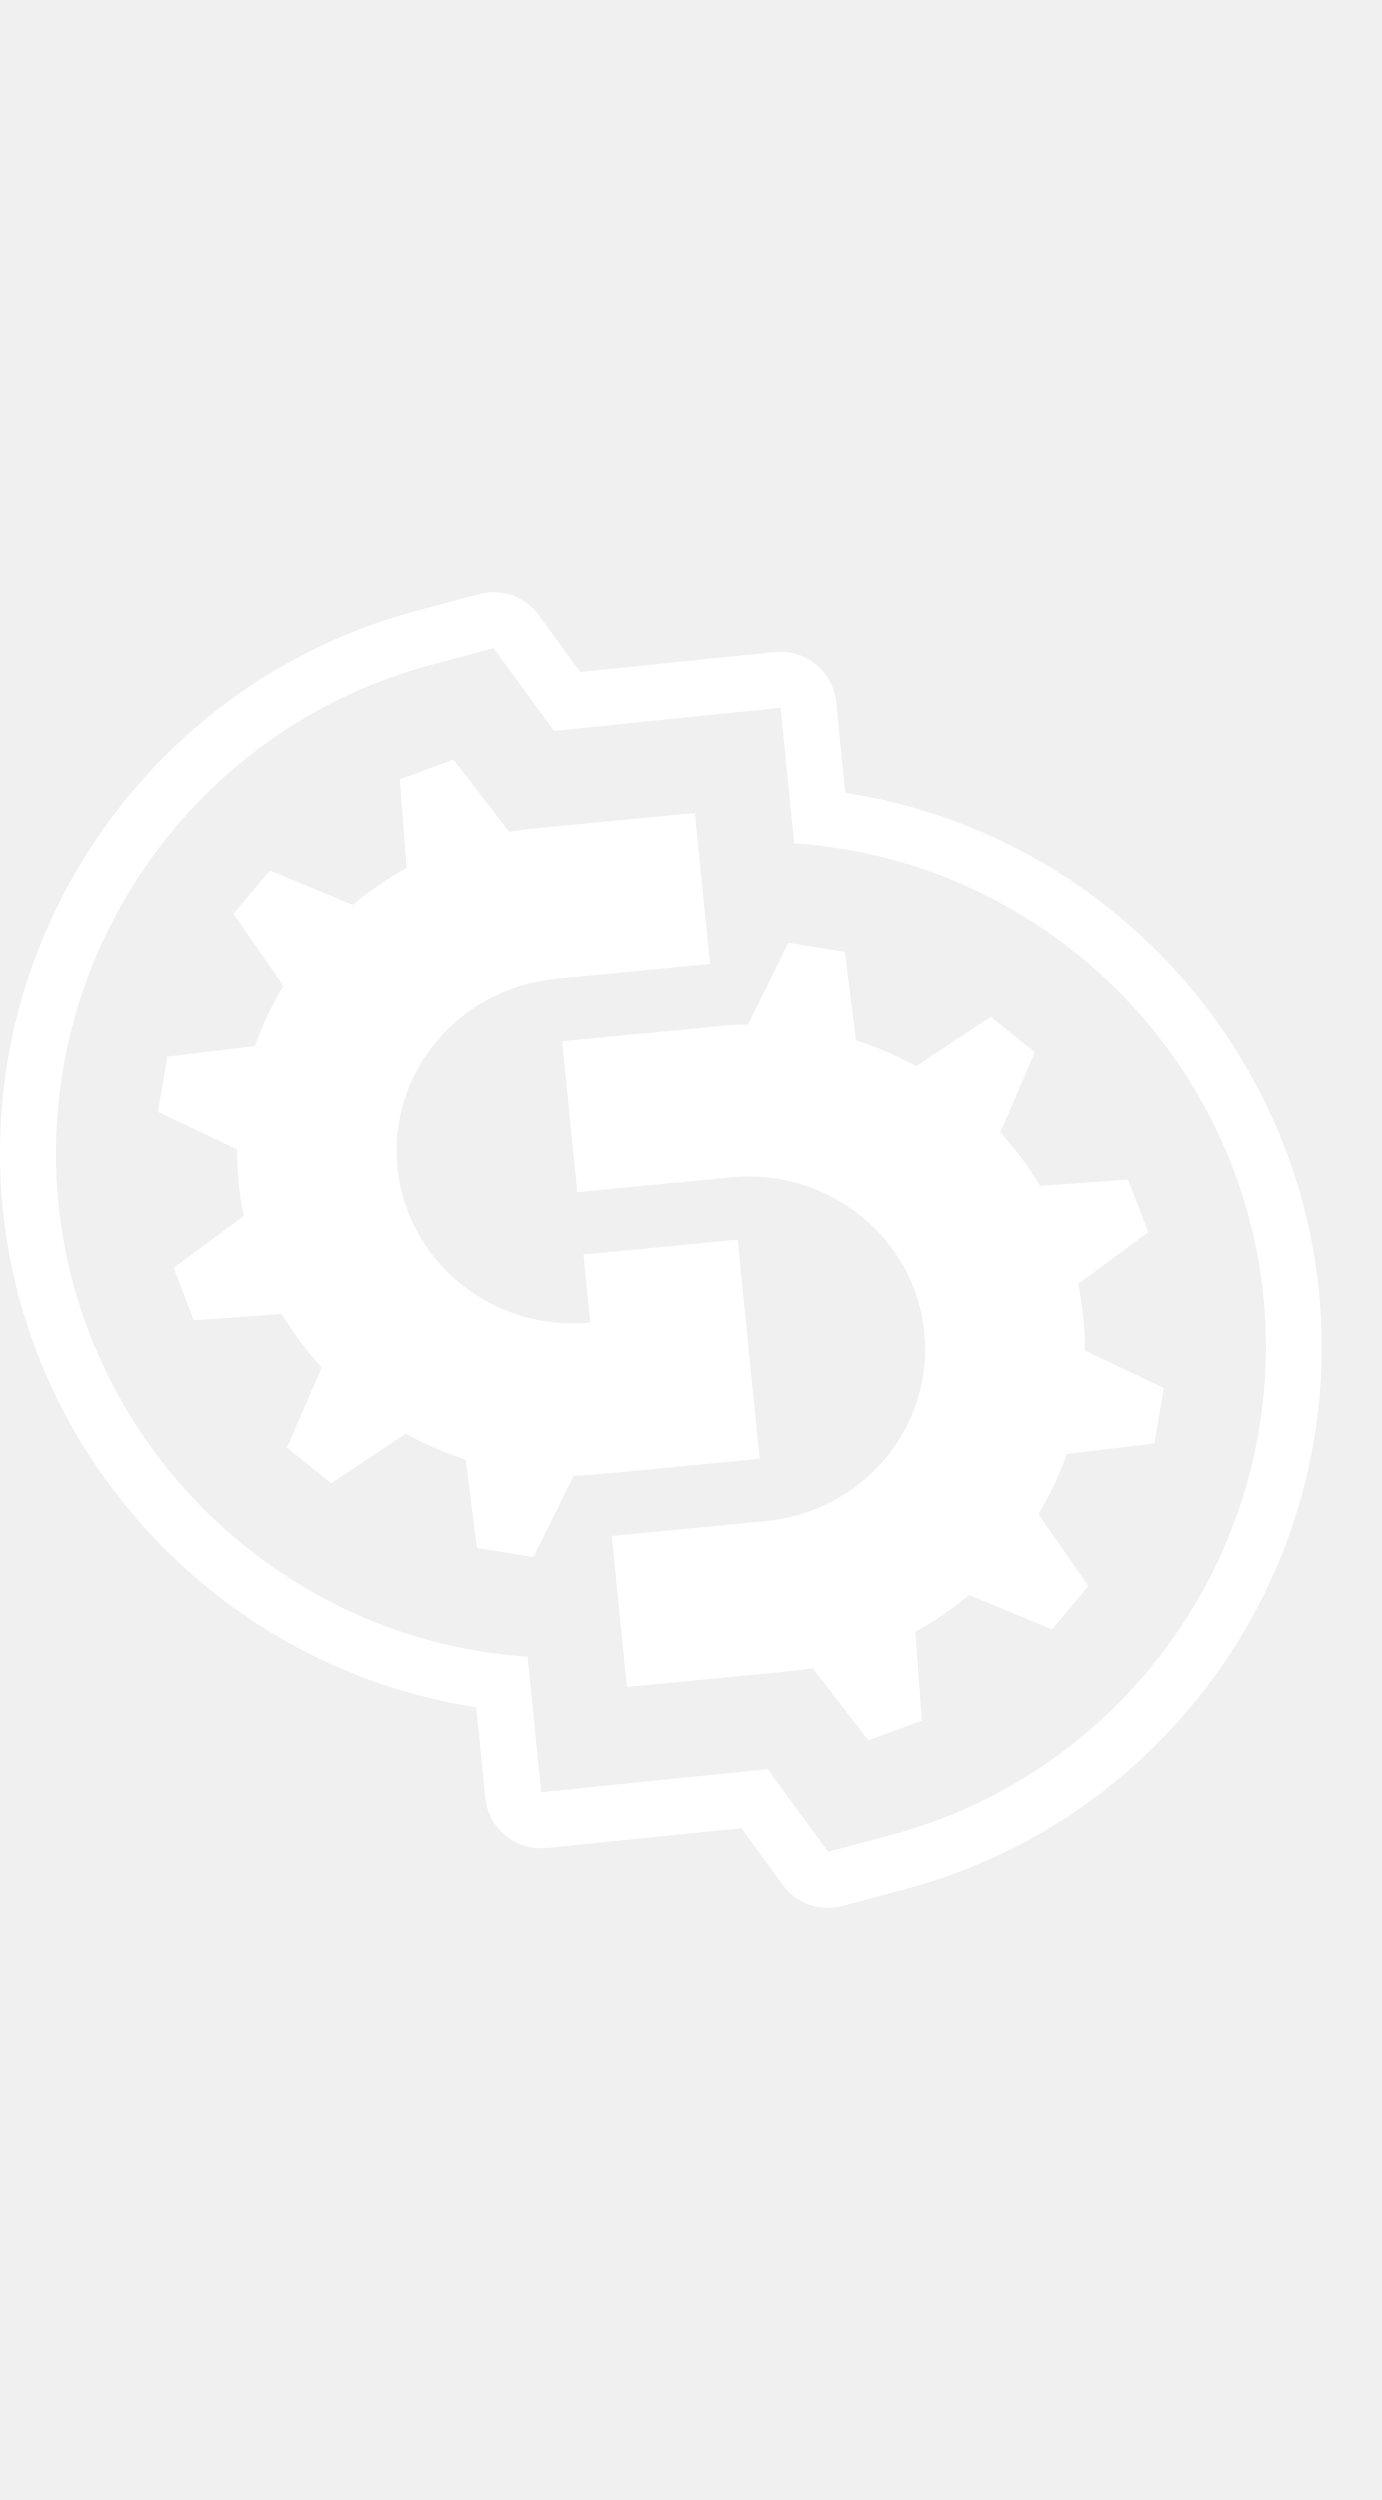
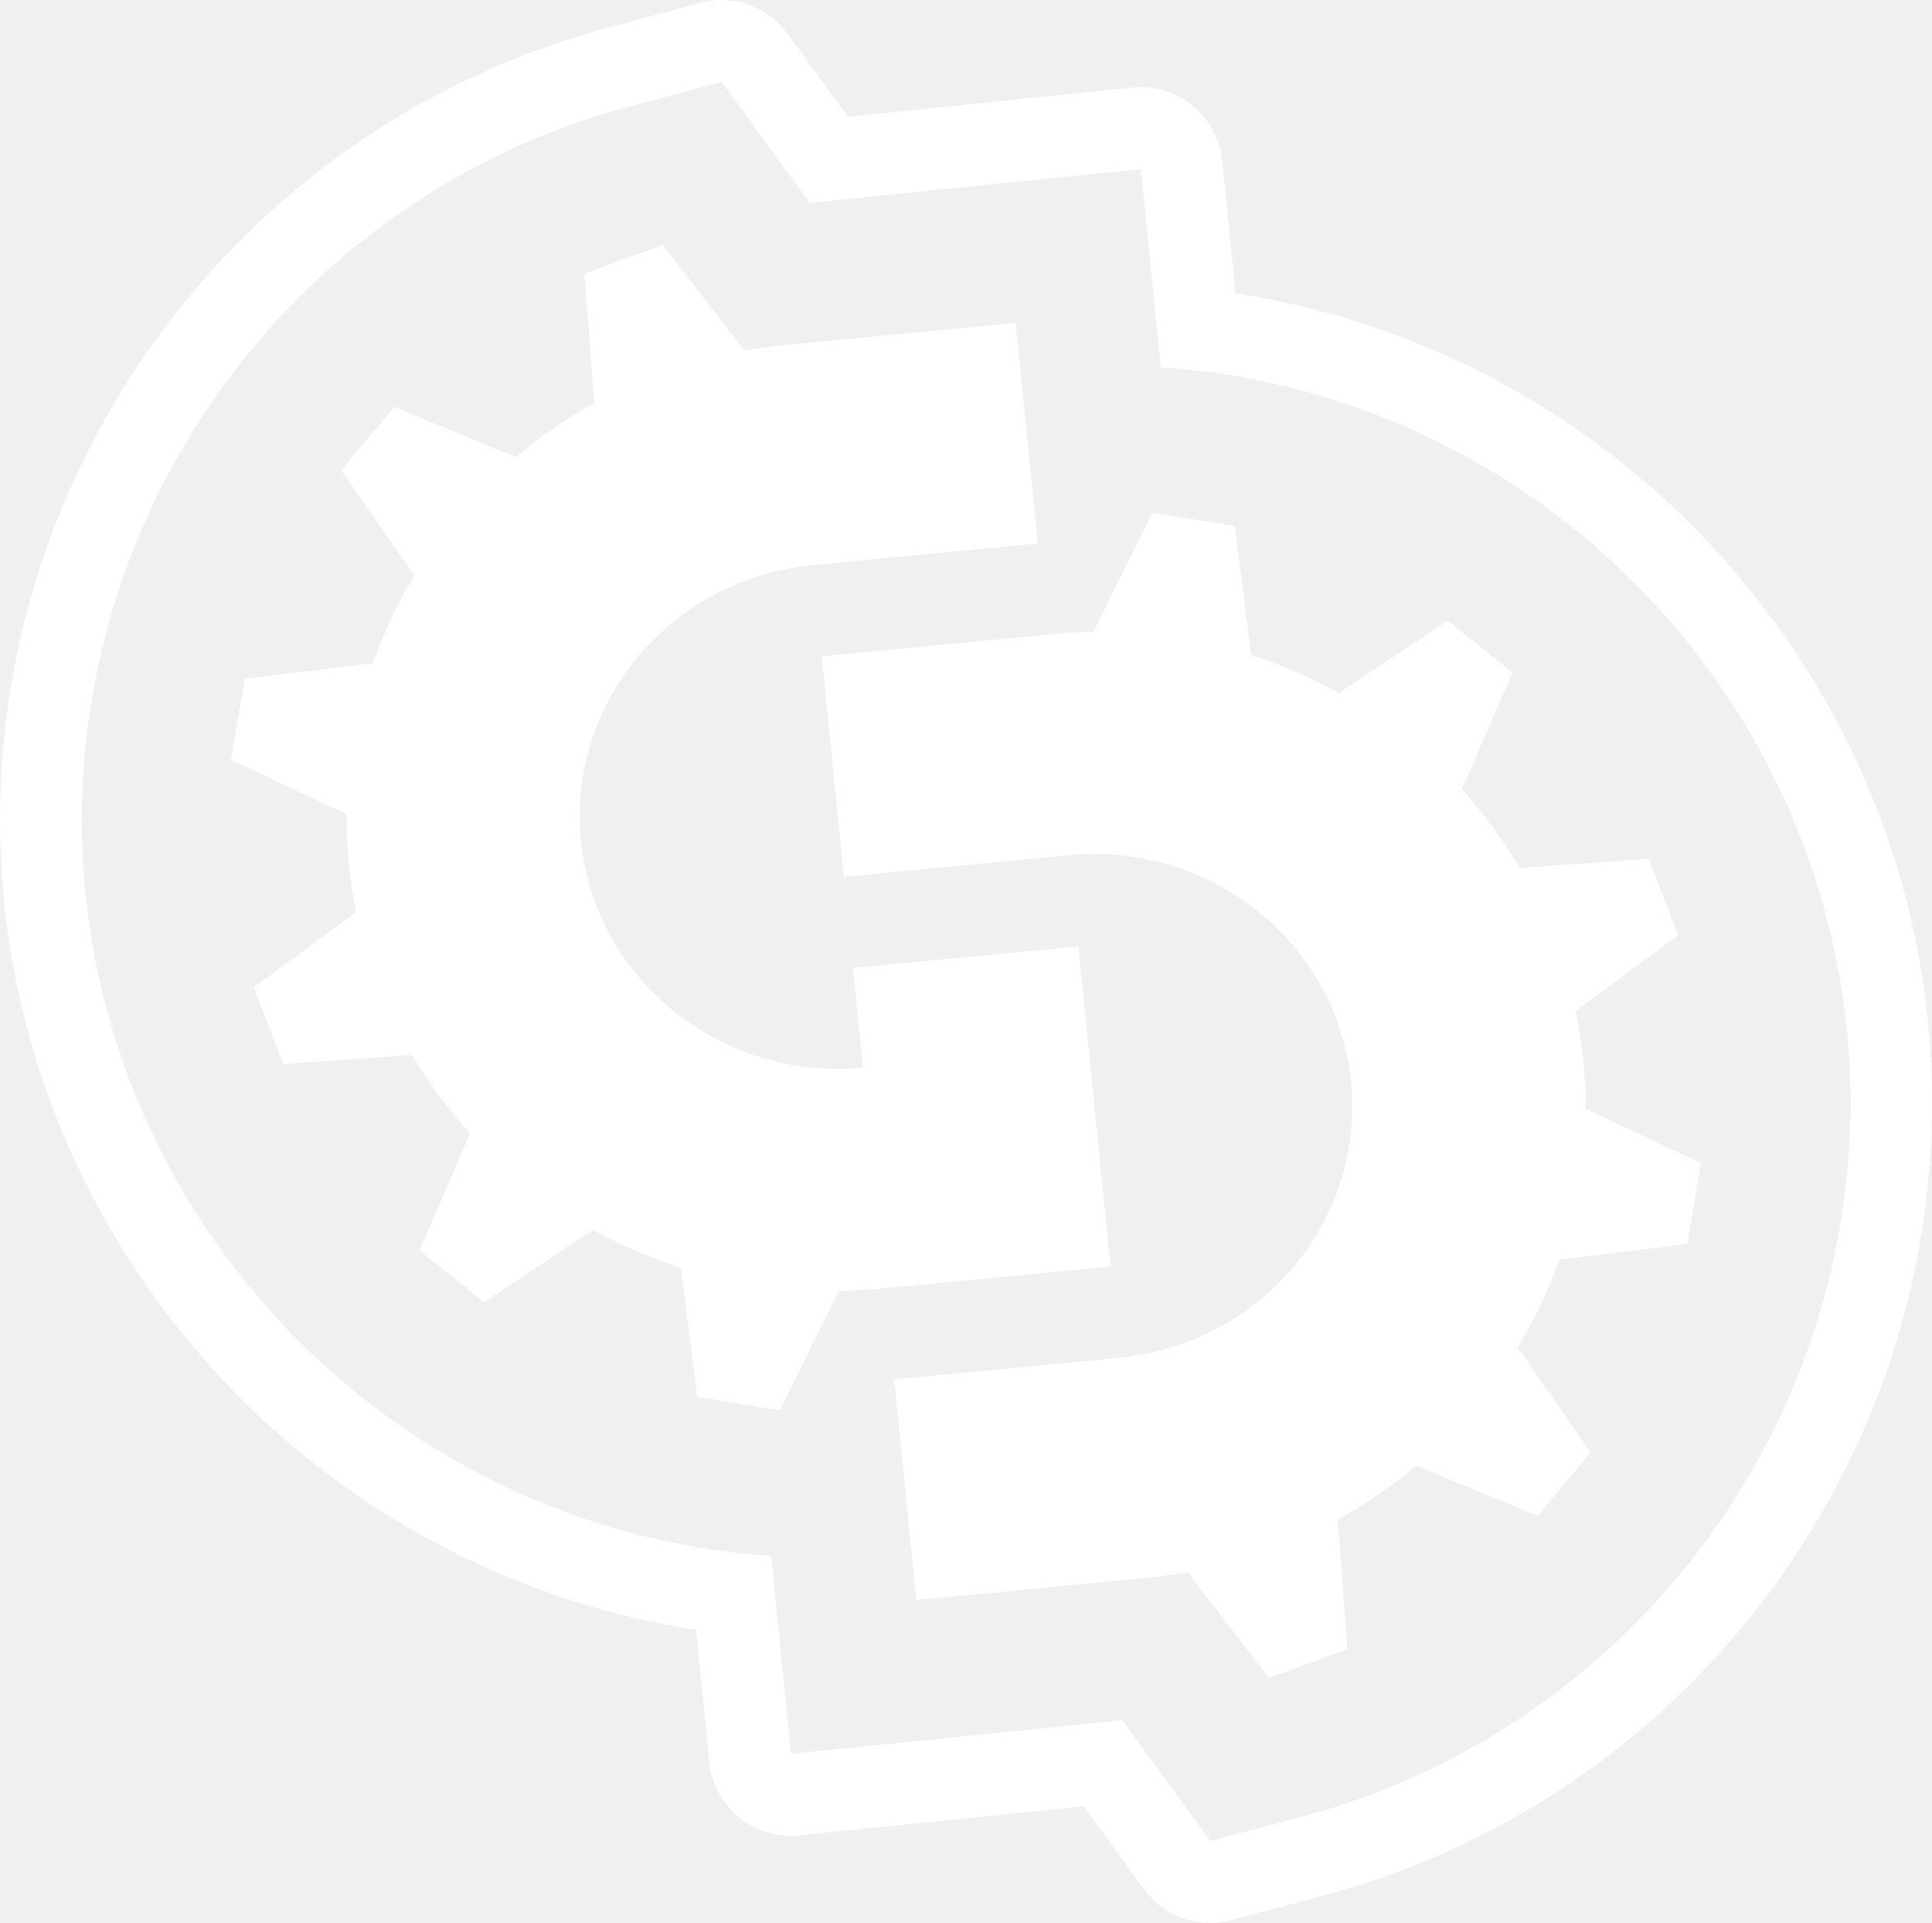
- <svg xmlns="http://www.w3.org/2000/svg" width="21" height="38" viewBox="0 0 21 38" fill="none">
-   <g clip-path="url(#clip0_48_70)">
-     <path d="M7.536 9.001C7.451 8.997 7.365 9.007 7.283 9.03L6.319 9.288C2.604 10.284 0.005 13.67 1.118e-06 17.518C-3.72666e-07 17.519 -3.72666e-07 17.52 1.118e-06 17.521V17.523V17.526C1.118e-06 21.752 3.13 25.321 7.238 25.95L7.248 26.032L7.377 27.327C7.388 27.438 7.421 27.546 7.473 27.645C7.526 27.744 7.598 27.831 7.685 27.902C7.772 27.972 7.871 28.026 7.979 28.058C8.086 28.09 8.198 28.101 8.31 28.089L11.268 27.788L11.898 28.651C11.999 28.79 12.14 28.895 12.302 28.952C12.464 29.009 12.64 29.015 12.806 28.971L13.771 28.712C17.486 27.716 20.086 24.33 20.09 20.483C20.09 20.482 20.09 20.481 20.09 20.48V20.477V20.474C20.09 16.247 16.958 12.68 12.849 12.052L12.839 11.97L12.71 10.674C12.699 10.563 12.666 10.455 12.613 10.356C12.56 10.257 12.488 10.17 12.402 10.099C12.315 10.028 12.215 9.975 12.108 9.943C12.001 9.91 11.888 9.9 11.777 9.911L8.818 10.214L8.188 9.349C8.113 9.246 8.015 9.161 7.902 9.1C7.789 9.04 7.663 9.006 7.535 9.001L7.536 9.001ZM7.503 9.852L8.421 11.11L11.865 10.758L12.071 12.82H12.081C16.094 13.092 19.242 16.45 19.242 20.474V20.477V20.48C19.233 23.945 16.898 26.992 13.553 27.889L12.587 28.148L11.668 26.891L8.226 27.241L8.019 25.181H8.009C3.996 24.91 0.85 21.549 0.85 17.525V17.523V17.52C0.859 14.054 3.194 11.008 6.539 10.11L7.503 9.852Z" fill="white" />
-     <path d="M6.893 11.546L6.078 11.846L6.179 13.195C5.887 13.355 5.613 13.543 5.362 13.755L4.101 13.232L3.548 13.891L4.308 14.985C4.133 15.273 3.988 15.579 3.876 15.899L2.544 16.06L2.402 16.901L3.603 17.47C3.603 17.638 3.612 17.808 3.627 17.979C3.644 18.15 3.67 18.319 3.704 18.484L2.639 19.271L2.946 20.068L4.284 19.972C4.458 20.265 4.66 20.538 4.889 20.787L4.362 22.004L5.034 22.545L6.167 21.792C6.455 21.952 6.761 22.084 7.08 22.186L7.249 23.529L8.108 23.668L8.721 22.428C8.88 22.425 9.041 22.416 9.203 22.398L9.203 22.398L11.546 22.173L11.212 18.843L8.869 19.068L8.973 20.104L8.973 20.104C7.499 20.246 6.186 19.191 6.042 17.747C5.897 16.304 6.975 15.02 8.449 14.878V14.878L10.792 14.652L10.562 12.358L8.219 12.583C8.057 12.597 7.897 12.618 7.74 12.646L6.893 11.546Z" fill="white" />
-     <path d="M11.983 14.331L11.37 15.571C11.211 15.573 11.05 15.583 10.888 15.601L8.545 15.826L8.775 18.12L11.118 17.895C11.469 17.861 11.822 17.895 12.159 17.995C12.496 18.096 12.81 18.26 13.082 18.479C13.354 18.698 13.58 18.967 13.746 19.271C13.912 19.575 14.015 19.908 14.049 20.252C14.119 20.945 13.904 21.636 13.453 22.174C13.001 22.712 12.35 23.053 11.642 23.121L9.299 23.347L9.529 25.641L11.872 25.416C12.034 25.402 12.194 25.381 12.351 25.353L13.199 26.452L14.013 26.153L13.913 24.804C14.205 24.643 14.478 24.455 14.73 24.244L15.991 24.766L16.543 24.108L15.784 23.014C15.959 22.726 16.104 22.42 16.216 22.1L17.547 21.939L17.69 21.098L16.489 20.529C16.498 20.361 16.48 20.191 16.465 20.019C16.448 19.848 16.422 19.68 16.388 19.515L17.453 18.728L17.146 17.93L15.809 18.026C15.635 17.733 15.432 17.461 15.203 17.212L15.73 15.994L15.058 15.454L13.925 16.206C13.636 16.047 13.33 15.915 13.011 15.813L12.842 14.47L11.983 14.331Z" fill="white" />
+ <svg xmlns="http://www.w3.org/2000/svg" width="20.09" height="20" viewBox="0 0 20.09 20" fill="none" version="1.1" id="svg3">
+   <g clip-path="url(#clip0_48_70)" id="g3" transform="translate(0,-9)">
+     <path d="M 7.536,9.001 C 7.451,8.997 7.365,9.007 7.283,9.03 L 6.319,9.288 C 2.604,10.284 0.005,13.67 1.118e-6,17.518 c -1.490666e-6,9e-4 -1.490666e-6,0.002 0,0.003 v 0.003 0.003 c 0,4.226 3.13,7.795 7.238,8.424 l 0.009,0.082 0.129,1.294 c 0.011,0.111 0.044,0.22 0.097,0.318 0.053,0.099 0.125,0.186 0.211,0.257 0.087,0.071 0.186,0.124 0.294,0.156 0.107,0.032 0.22,0.043 0.331,0.032 l 2.959,-0.302 0.629,0.863 c 0.101,0.139 0.242,0.244 0.405,0.301 0.162,0.057 0.338,0.064 0.504,0.019 l 0.965,-0.258 c 3.715,-0.997 6.314,-4.382 6.319,-8.23 0,-9e-4 0,-0.002 0,-0.003 V 20.477 20.474 c 0,-4.227 -3.132,-7.794 -7.242,-8.422 L 12.839,11.97 12.71,10.674 C 12.699,10.563 12.666,10.455 12.613,10.356 12.56,10.257 12.488,10.17 12.402,10.099 12.315,10.028 12.215,9.975 12.108,9.943 12.001,9.91 11.888,9.9 11.777,9.911 L 8.818,10.214 8.188,9.349 C 8.113,9.246 8.015,9.161 7.902,9.1 7.789,9.04 7.663,9.006 7.535,9.001 Z m -0.033,0.851 0.918,1.258 3.443,-0.351 0.207,2.062 h 0.01 c 4.013,0.271 7.161,3.63 7.161,7.654 v 0.003 0.003 c -0.009,3.465 -2.344,6.512 -5.689,7.41 l -0.965,0.258 -0.919,-1.257 -3.443,0.35 -0.207,-2.06 H 8.009 C 3.996,24.91 0.85,21.549 0.85,17.525 V 17.523 17.52 C 0.859,14.054 3.194,11.008 6.539,10.11 Z" fill="#ffffff" id="path1" />
+     <path d="m 6.893,11.546 -0.815,0.299 0.101,1.349 C 5.887,13.355 5.613,13.543 5.362,13.755 L 4.101,13.232 3.548,13.891 4.308,14.985 C 4.133,15.273 3.988,15.579 3.876,15.899 L 2.544,16.06 2.402,16.901 3.603,17.47 c 0,0.168 0.009,0.339 0.024,0.51 0.017,0.171 0.043,0.34 0.077,0.504 l -1.065,0.787 0.307,0.797 1.338,-0.095 c 0.174,0.293 0.376,0.565 0.605,0.815 L 4.362,22.004 5.034,22.545 6.167,21.792 c 0.289,0.16 0.595,0.292 0.914,0.394 l 0.169,1.343 0.859,0.139 0.613,-1.24 c 0.16,-0.003 0.32,-0.012 0.482,-0.03 l 2.9e-4,6e-4 2.343,-0.225 -0.334,-3.33 -2.343,0.225 0.104,1.036 -3.5e-4,-4e-4 C 7.499,20.246 6.186,19.191 6.042,17.747 5.897,16.304 6.975,15.02 8.449,14.878 v -3e-4 l 2.343,-0.225 -0.23,-2.294 -2.343,0.225 C 8.057,12.597 7.897,12.618 7.74,12.646 Z" fill="#ffffff" id="path2" />
+     <path d="m 11.983,14.331 -0.613,1.24 c -0.159,0.003 -0.32,0.012 -0.482,0.03 l -2.343,0.225 0.23,2.294 2.343,-0.225 c 0.35,-0.034 0.704,5e-4 1.041,0.101 0.337,0.1 0.651,0.264 0.923,0.483 0.272,0.219 0.498,0.488 0.664,0.792 0.166,0.304 0.269,0.637 0.303,0.981 0.069,0.693 -0.145,1.385 -0.597,1.923 -0.452,0.538 -1.103,0.879 -1.811,0.947 l -2.343,0.226 0.23,2.294 2.343,-0.225 c 0.162,-0.014 0.322,-0.035 0.478,-0.063 l 0.848,1.099 0.814,-0.299 -0.1,-1.349 c 0.292,-0.161 0.566,-0.348 0.817,-0.56 l 1.261,0.523 0.552,-0.659 -0.759,-1.094 c 0.175,-0.288 0.32,-0.594 0.432,-0.914 l 1.331,-0.161 0.142,-0.841 -1.201,-0.569 c 0.009,-0.168 -0.009,-0.339 -0.024,-0.51 -0.017,-0.171 -0.043,-0.34 -0.077,-0.504 l 1.065,-0.787 -0.306,-0.797 -1.338,0.096 c -0.174,-0.293 -0.377,-0.565 -0.605,-0.815 l 0.527,-1.217 -0.672,-0.541 -1.133,0.753 c -0.289,-0.16 -0.595,-0.292 -0.913,-0.394 l -0.17,-1.343 z" fill="#ffffff" id="path3" />
  </g>
-   <defs>
+   <defs id="defs3">
    <clipPath id="clip0_48_70">
-       <rect width="20.09" height="38" fill="white" />
+       <rect width="20.09" height="38" fill="#ffffff" id="rect3" x="0" y="0" />
    </clipPath>
  </defs>
</svg>
